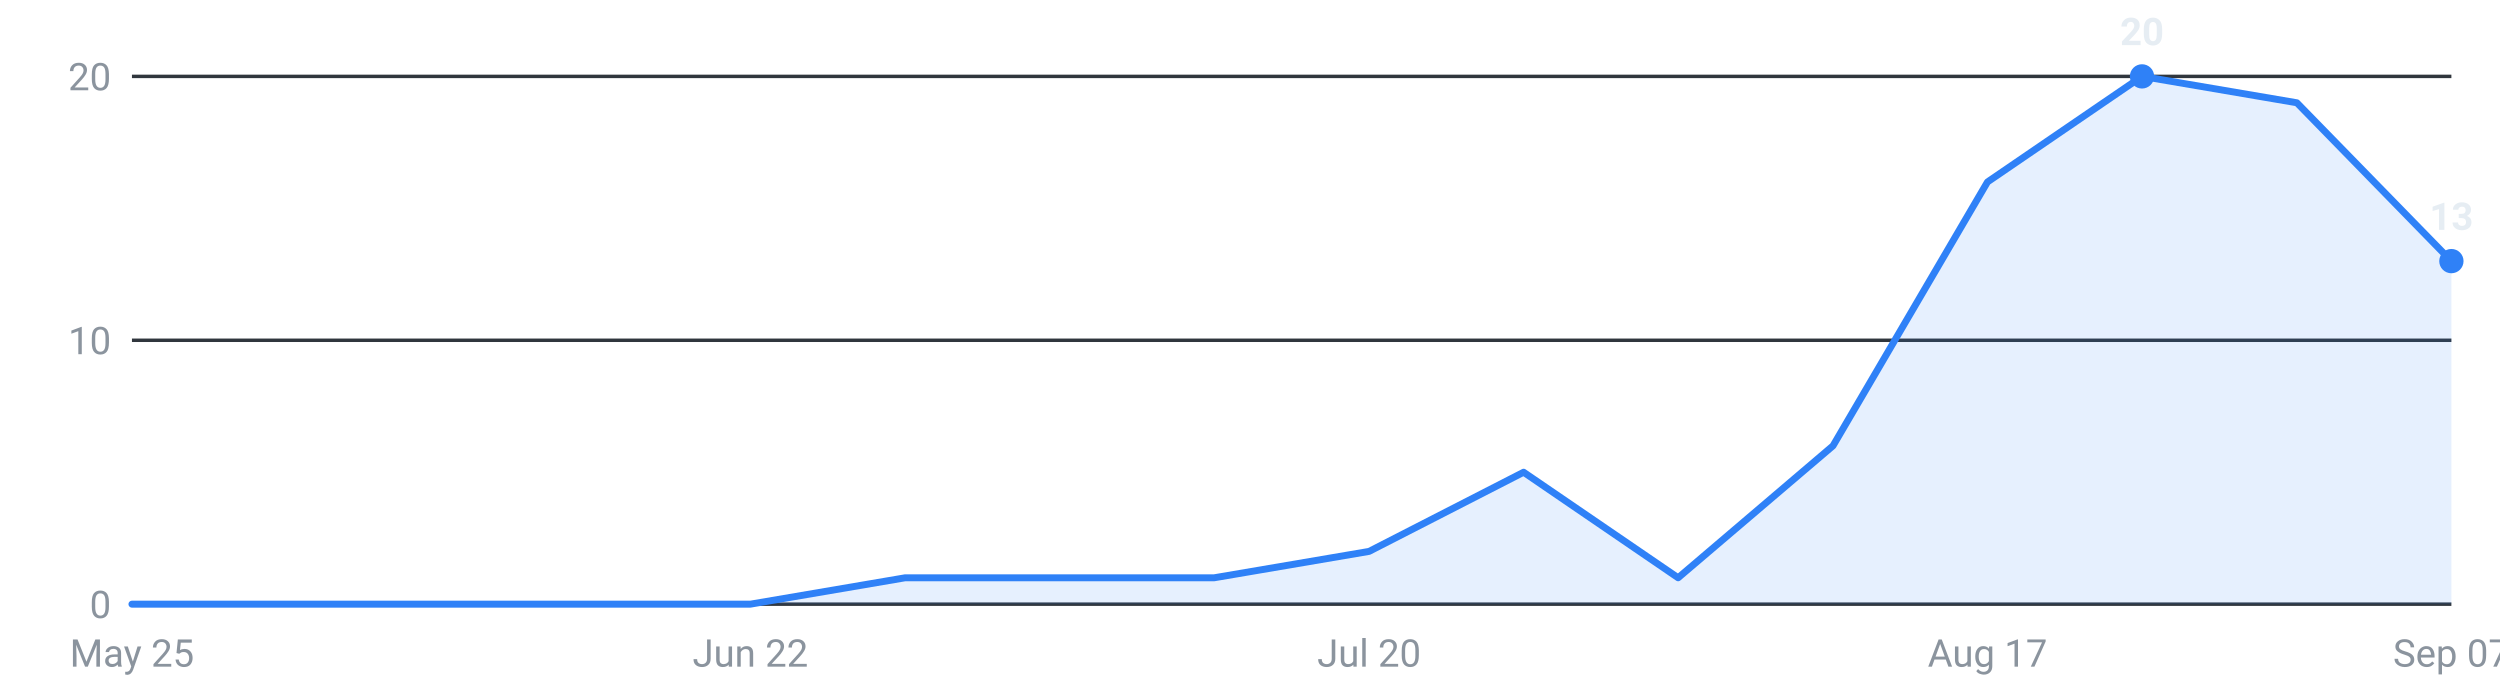
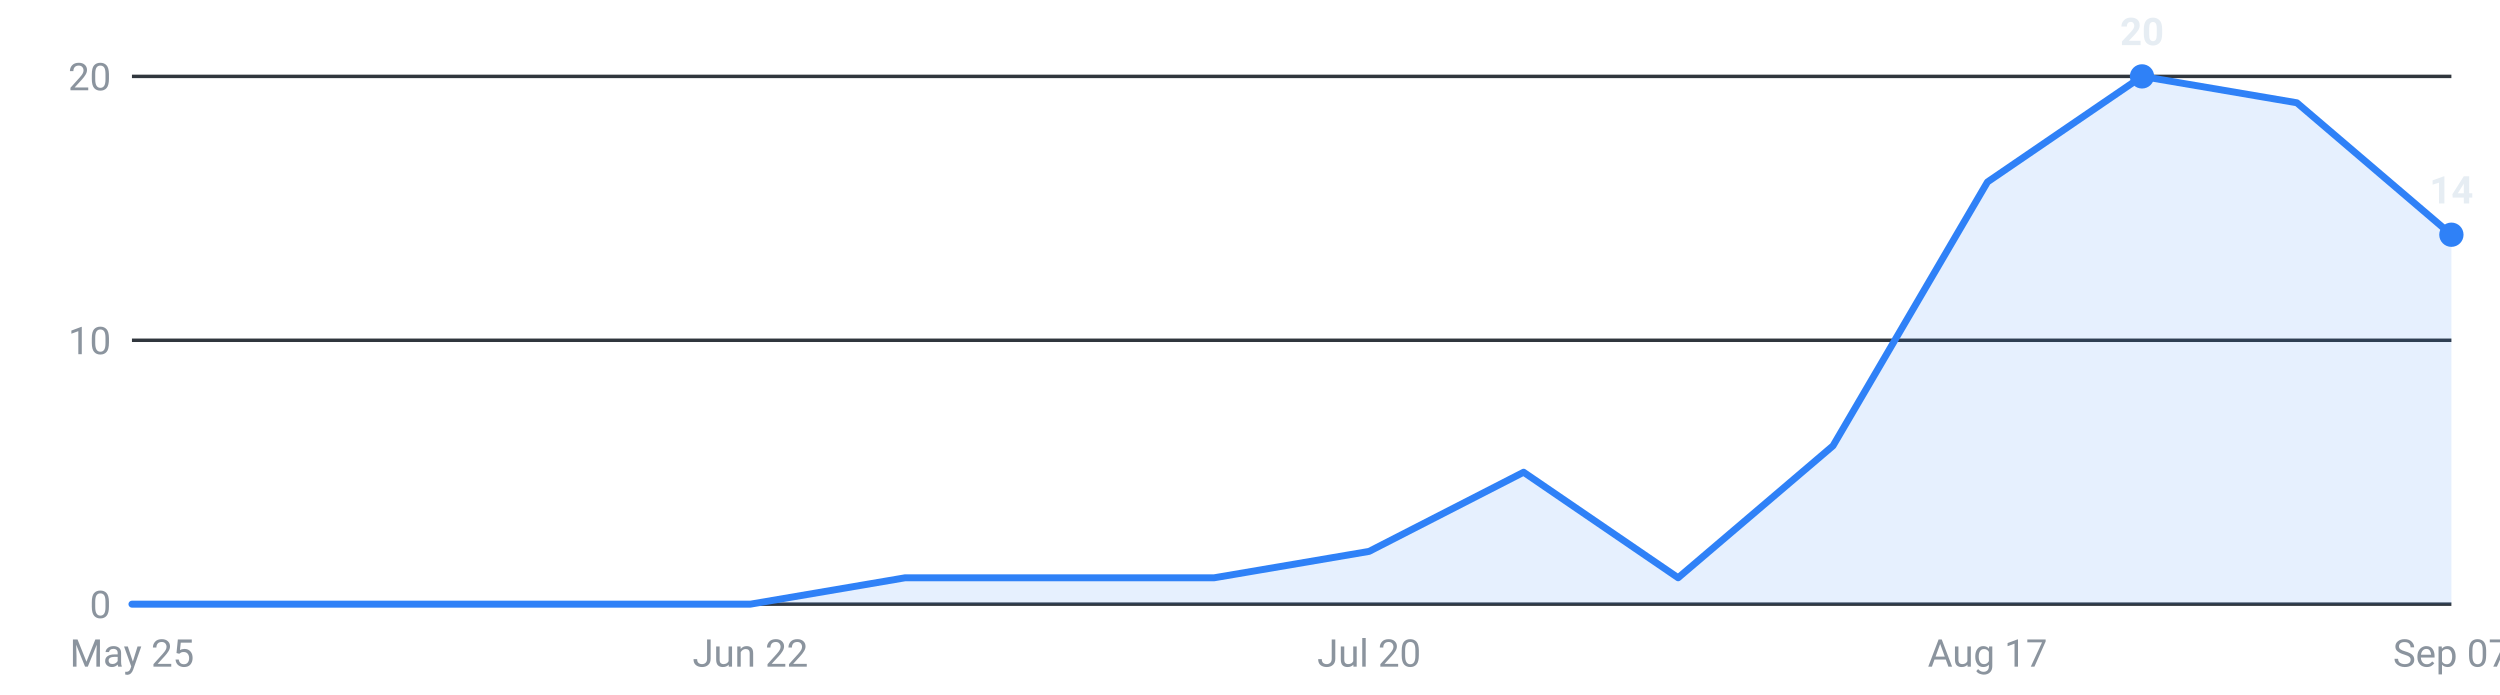
<svg xmlns="http://www.w3.org/2000/svg" viewBox="0 0 720 200" width="720" height="200" role="img" aria-label="Internships posted per week, last 16 weeks">
  <g font-family="-apple-system,Segoe UI,Roboto,sans-serif" font-size="11">
    <line x1="38" y1="174.0" x2="706" y2="174.0" stroke="#30363d" stroke-width="1" />
    <text x="32" y="178.0" text-anchor="end" fill="#8b949e">0</text>
    <line x1="38" y1="98.0" x2="706" y2="98.0" stroke="#30363d" stroke-width="1" />
    <text x="32" y="102.0" text-anchor="end" fill="#8b949e">10</text>
    <line x1="38" y1="22.0" x2="706" y2="22.0" stroke="#30363d" stroke-width="1" />
    <text x="32" y="26.0" text-anchor="end" fill="#8b949e">20</text>
-     <path d="M38.0,174 L38.0,174.0 L82.5,174.0 L127.1,174.0 L171.6,174.0 L216.1,174.0 L260.7,166.4 L305.2,166.4 L349.7,166.4 L394.3,158.8 L438.8,136.0 L483.3,166.4 L527.9,128.4 L572.4,52.4 L616.9,22.0 L661.5,29.6 L706.0,75.2 L706.0,174 Z" fill="#2f81f7" fill-opacity="0.12" />
-     <polyline points="38.0,174.0 82.5,174.0 127.1,174.0 171.6,174.0 216.1,174.0 260.7,166.4 305.2,166.4 349.7,166.4 394.3,158.8 438.8,136.0 483.3,166.4 527.9,128.4 572.4,52.4 616.9,22.0 661.5,29.6 706.0,75.2" fill="none" stroke="#2f81f7" stroke-width="2" stroke-linejoin="round" stroke-linecap="round" />
+     <path d="M38.0,174 L38.0,174.0 L82.5,174.0 L127.1,174.0 L171.6,174.0 L216.1,174.0 L260.7,166.4 L305.2,166.4 L349.7,166.4 L394.3,158.8 L438.8,136.0 L483.3,166.4 L527.9,128.4 L572.4,52.4 L616.9,22.0 L661.5,29.6 L706.0,67.6 L706.0,174 Z" fill="#2f81f7" fill-opacity="0.12" />
+     <polyline points="38.0,174.0 82.5,174.0 127.1,174.0 171.6,174.0 216.1,174.0 260.7,166.4 305.2,166.4 349.7,166.4 394.3,158.8 438.8,136.0 483.3,166.4 527.9,128.4 572.4,52.4 616.9,22.0 661.5,29.6 706.0,67.6" fill="none" stroke="#2f81f7" stroke-width="2" stroke-linejoin="round" stroke-linecap="round" />
    <circle cx="616.9" cy="22.0" r="3.5" fill="#2f81f7" />
    <text x="616.9" y="13.0" text-anchor="middle" fill="#e6edf3" font-weight="600">20</text>
-     <circle cx="706.0" cy="75.2" r="3.5" fill="#2f81f7" />
-     <text x="706.0" y="66.2" text-anchor="middle" fill="#e6edf3" font-weight="600">13</text>
+     <circle cx="706.0" cy="67.6" r="3.5" fill="#2f81f7" />
+     <text x="706.0" y="58.6" text-anchor="middle" fill="#e6edf3" font-weight="600">14</text>
    <text x="38.0" y="192" text-anchor="middle" fill="#8b949e">May 25</text>
    <text x="216.1" y="192" text-anchor="middle" fill="#8b949e">Jun 22</text>
    <text x="394.3" y="192" text-anchor="middle" fill="#8b949e">Jul 20</text>
    <text x="572.4" y="192" text-anchor="middle" fill="#8b949e">Aug 17</text>
    <text x="706.0" y="192" text-anchor="middle" fill="#8b949e">Sep 07</text>
  </g>
</svg>
